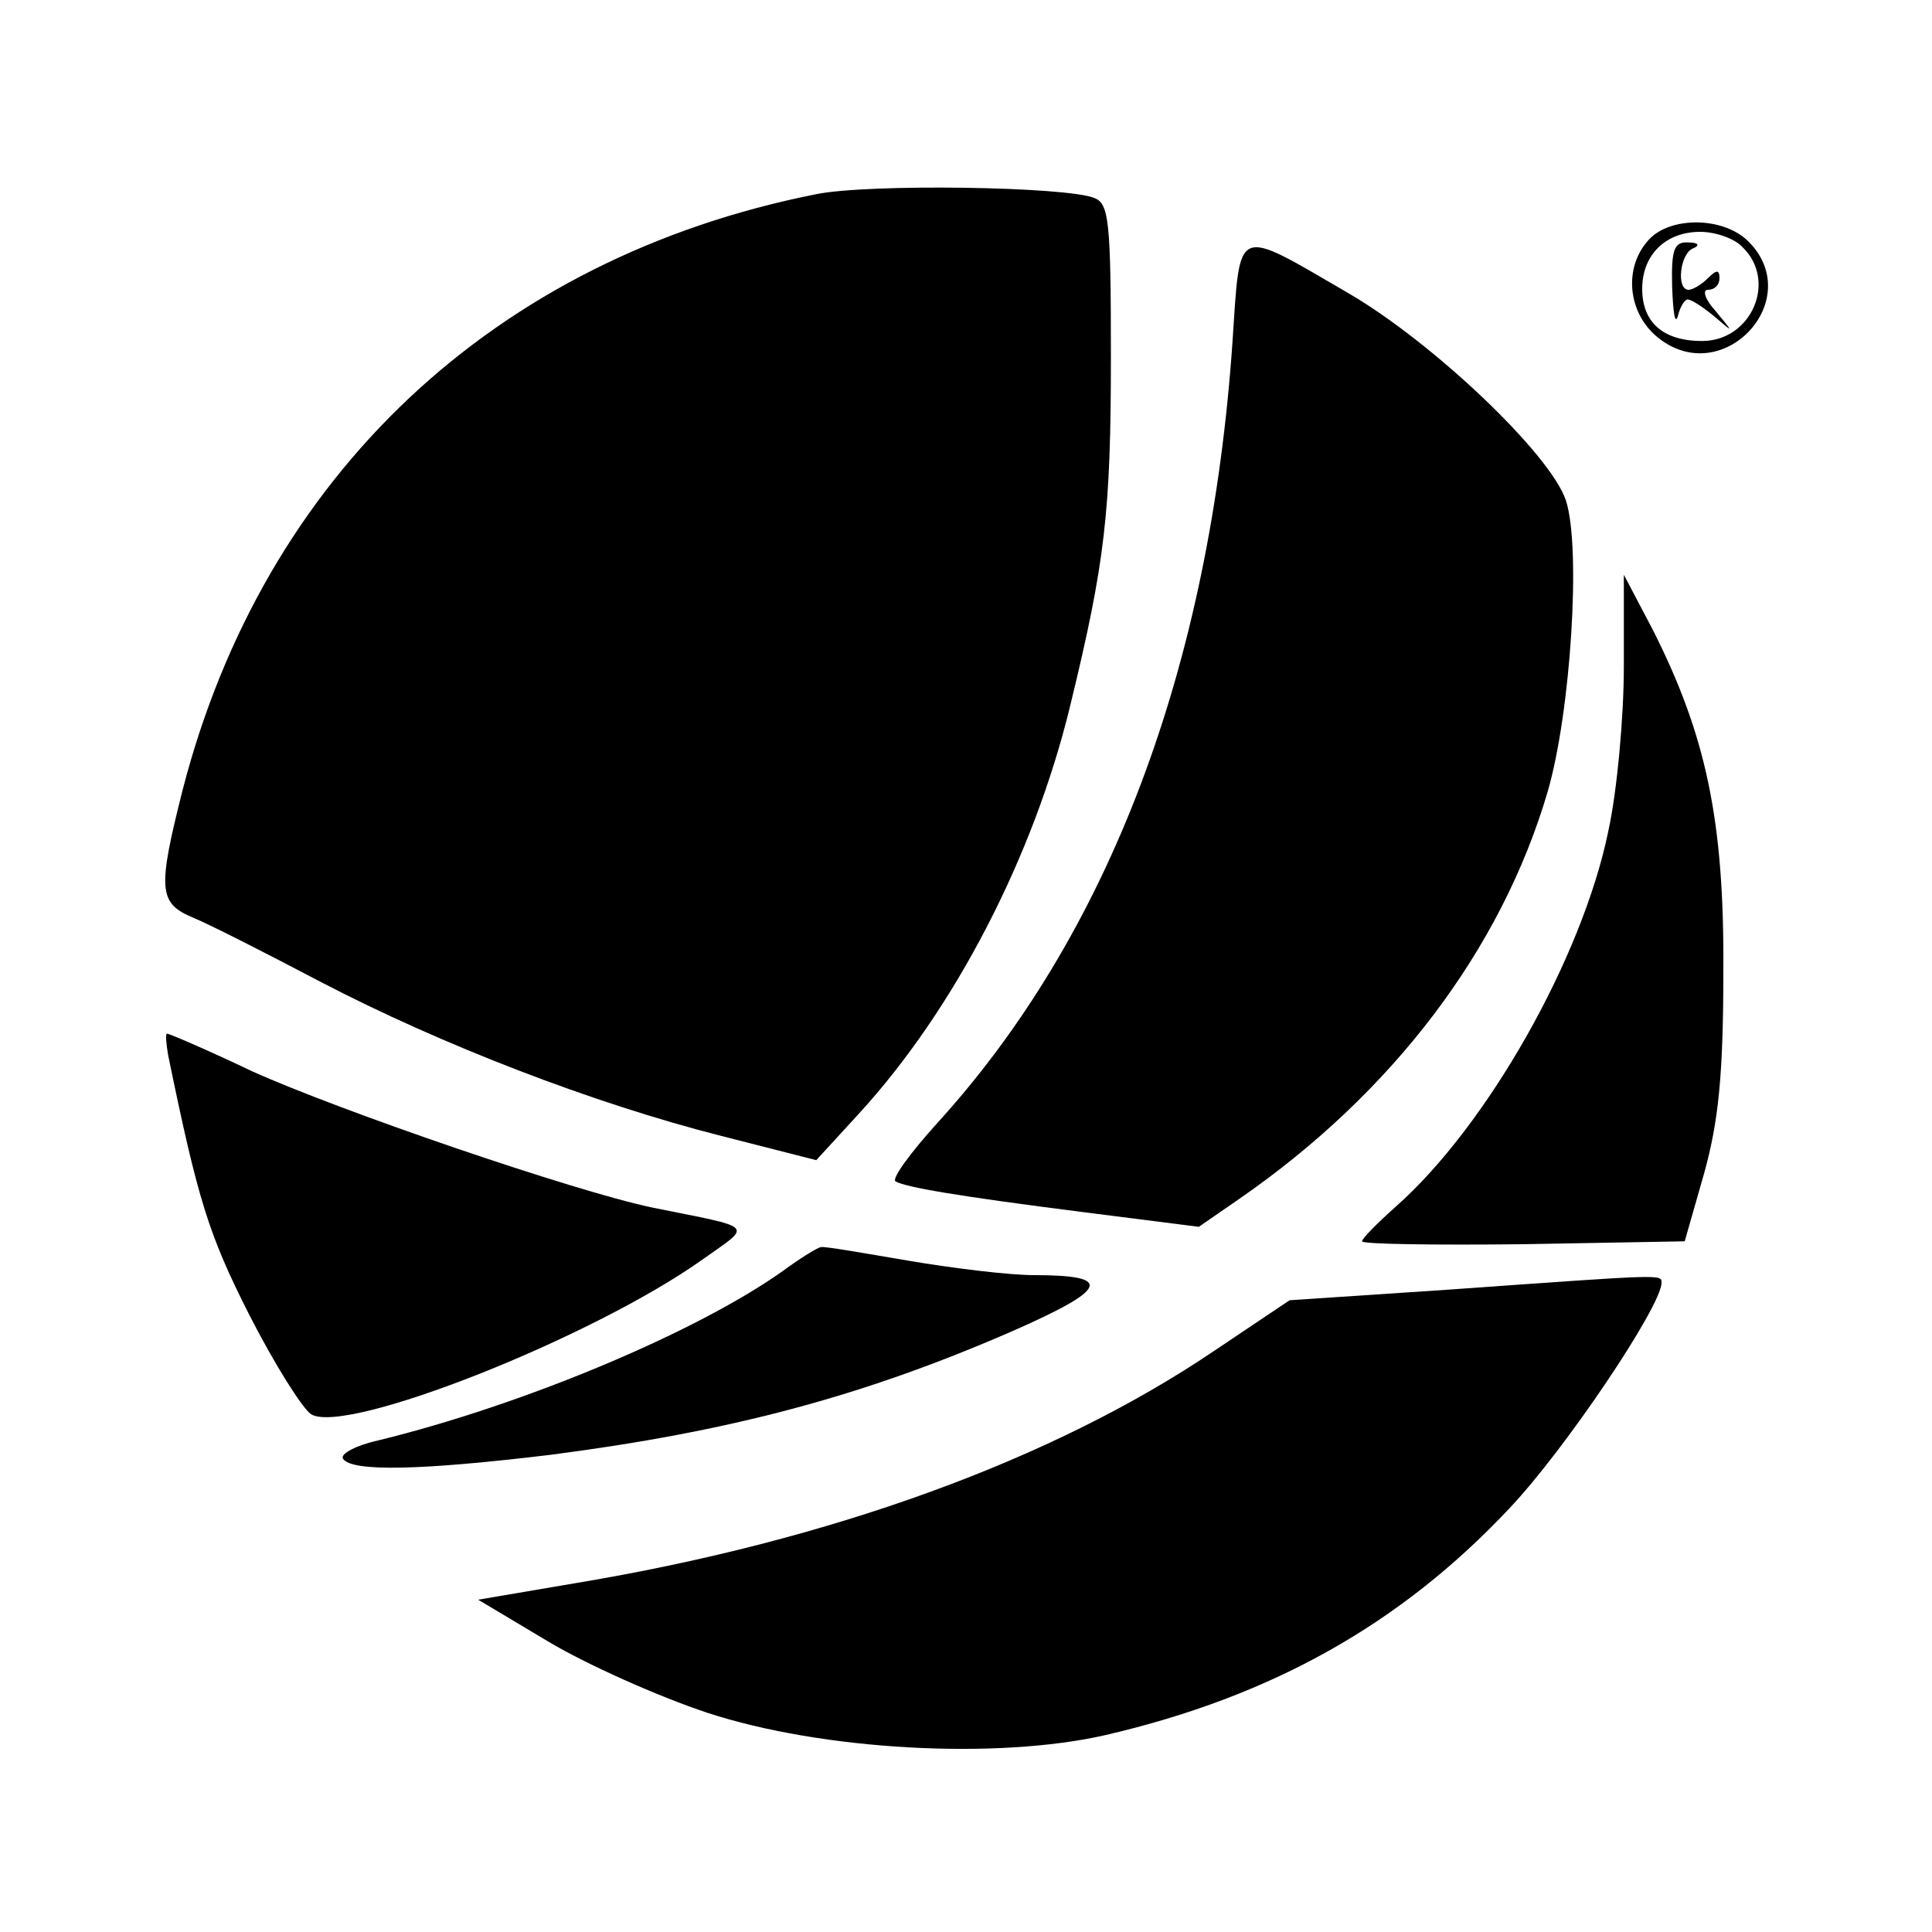
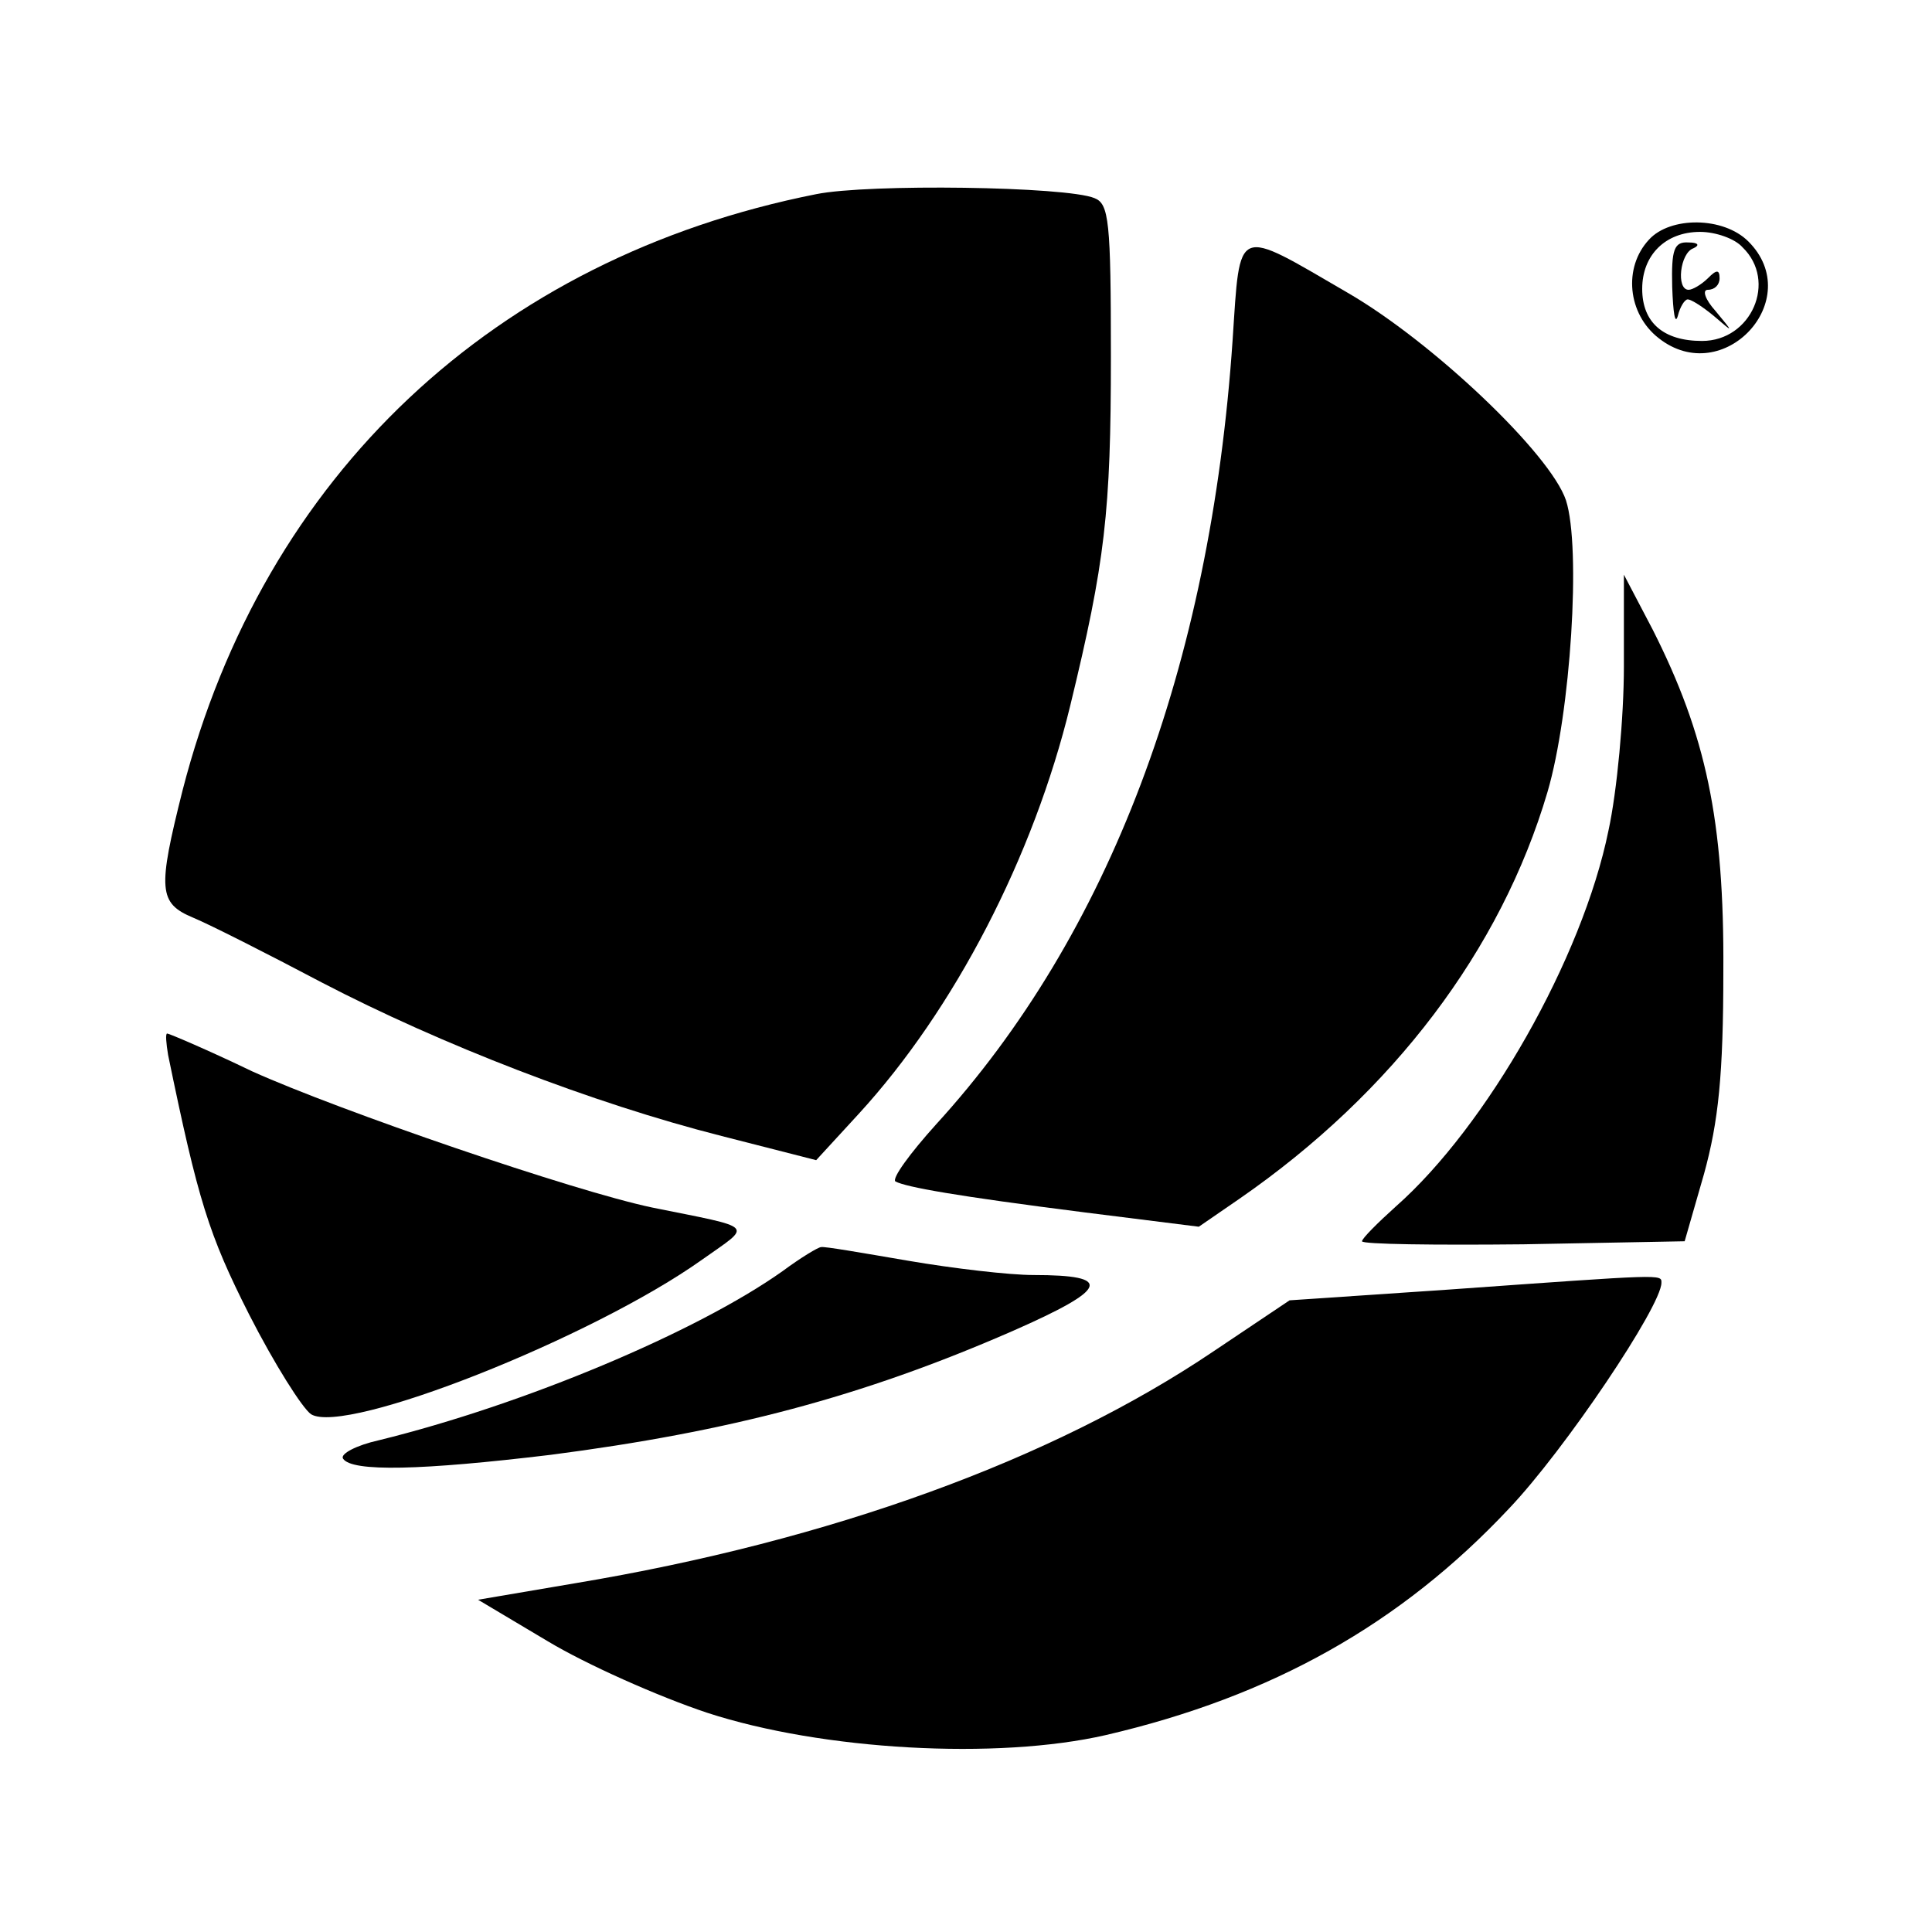
- <svg xmlns="http://www.w3.org/2000/svg" version="1.0" width="200pt" height="200pt" viewBox="0 0 200 200" preserveAspectRatio="xMidYMid meet">
-   <g transform="translate(0,200) scale(0.1,-0.1)" fill="#000000" stroke="none">
-     <path d="M845 1799 c-333 -66 -572 -291 -656 -617 -26 -103 -25 -117 11 -132 17 -7 76 -37 133 -67 123 -64 280 -125 414 -159 l98 -25 44 48 c99 108 181 266 219 423 36 148 42 200 42 361 0 140 -2 158 -17 164 -29 12 -234 15 -288 4z" />
-     <path d="M1707 1752 c-27 -29 -22 -77 10 -102 67 -53 153 40 93 100 -26 26 -81 26 -103 2z m97 -8 c36 -35 9 -97 -42 -97 -40 0 -62 19 -62 54 0 35 24 59 60 59 16 0 36 -7 44 -16z" />
-     <path d="M1731 1703 c1 -27 3 -40 6 -30 2 9 7 17 10 17 4 0 16 -8 27 -17 21 -18 21 -18 2 5 -11 12 -14 22 -8 22 7 0 12 5 12 12 0 9 -3 9 -12 0 -7 -7 -16 -12 -20 -12 -13 0 -9 38 5 43 7 3 5 6 -5 6 -15 1 -18 -7 -17 -46z" />
-     <path d="M1276 1648 c-23 -339 -128 -616 -307 -812 -27 -30 -46 -56 -42 -59 11 -6 62 -15 196 -32 l118 -15 42 29 c159 110 271 258 319 421 24 82 35 253 19 302 -16 48 -138 164 -226 215 -117 68 -111 71 -119 -49z" />
-     <path d="M1681 1310 c0 -52 -7 -129 -16 -170 -27 -132 -126 -306 -220 -389 -19 -17 -35 -33 -35 -36 0 -3 75 -4 167 -3 l167 3 20 70 c15 54 20 102 20 210 1 156 -18 244 -73 353 l-30 57 0 -95z" />
-     <path d="M174 908 c31 -151 42 -186 84 -269 26 -51 55 -97 64 -103 36 -22 291 79 405 160 52 37 57 32 -52 54 -81 17 -323 100 -414 141 -46 22 -86 39 -88 39 -2 0 -1 -10 1 -22z" />
-     <path d="M810 684 c-89 -63 -267 -138 -418 -175 -23 -5 -40 -14 -37 -19 9 -14 82 -12 215 4 185 24 322 60 478 128 100 44 105 58 22 58 -25 0 -83 7 -130 15 -47 8 -87 15 -90 14 -3 0 -21 -11 -40 -25z" />
-     <path d="M1500 665 l-165 -11 -79 -53 c-166 -112 -396 -196 -661 -240 l-100 -17 72 -43 c40 -24 114 -57 165 -74 119 -39 300 -49 413 -23 172 40 305 115 417 234 58 61 158 210 158 234 0 9 4 9 -220 -7z" />
+ <svg xmlns="http://www.w3.org/2000/svg" width="40px" height="40px" viewBox="0 0 40 40" version="1.1">
+   <g id="surface1">
+     <path style=" stroke:none;fill-rule:nonzero;fill:rgb(0%,0%,0%);fill-opacity:1;" d="M 16.898 4.02 C 10.238 5.34 5.461 9.84 3.781 16.359 C 3.262 18.422 3.281 18.699 4 19 C 4.34 19.141 5.52 19.738 6.66 20.34 C 9.121 21.621 12.262 22.84 14.941 23.52 L 16.898 24.02 L 17.781 23.059 C 19.762 20.898 21.398 17.738 22.16 14.602 C 22.879 11.641 23 10.602 23 7.379 C 23 4.578 22.961 4.219 22.66 4.102 C 22.078 3.859 17.98 3.801 16.898 4.02 Z M 16.898 4.02 " />
+     <path style=" stroke:none;fill-rule:nonzero;fill:rgb(0%,0%,0%);fill-opacity:1;" d="M 34.141 4.961 C 33.602 5.539 33.699 6.5 34.34 7 C 35.68 8.059 37.398 6.199 36.199 5 C 35.68 4.48 34.578 4.48 34.141 4.961 Z M 36.078 5.121 C 36.801 5.82 36.262 7.059 35.238 7.059 C 34.441 7.059 34 6.68 34 5.98 C 34 5.281 34.48 4.801 35.199 4.801 C 35.52 4.801 35.922 4.941 36.078 5.121 Z M 36.078 5.121 " />
+     <path style=" stroke:none;fill-rule:nonzero;fill:rgb(0%,0%,0%);fill-opacity:1;" d="M 34.621 5.941 C 34.641 6.48 34.68 6.738 34.738 6.539 C 34.781 6.359 34.879 6.199 34.941 6.199 C 35.02 6.199 35.262 6.359 35.48 6.539 C 35.898 6.898 35.898 6.898 35.52 6.441 C 35.301 6.199 35.238 6 35.359 6 C 35.5 6 35.602 5.898 35.602 5.762 C 35.602 5.578 35.539 5.578 35.359 5.762 C 35.219 5.898 35.039 6 34.961 6 C 34.699 6 34.781 5.238 35.059 5.141 C 35.199 5.078 35.16 5.02 34.961 5.02 C 34.66 5 34.602 5.16 34.621 5.941 Z M 34.621 5.941 " />
+     <path style=" stroke:none;fill-rule:nonzero;fill:rgb(0%,0%,0%);fill-opacity:1;" d="M 25.52 7.039 C 25.059 13.82 22.961 19.359 19.379 23.281 C 18.84 23.879 18.461 24.398 18.539 24.461 C 18.762 24.578 19.781 24.762 22.461 25.102 L 24.82 25.398 L 25.66 24.82 C 28.84 22.621 31.078 19.66 32.039 16.398 C 32.52 14.762 32.738 11.34 32.422 10.359 C 32.102 9.398 29.66 7.078 27.898 6.059 C 25.559 4.699 25.68 4.641 25.52 7.039 Z M 25.52 7.039 " />
+     <path style=" stroke:none;fill-rule:nonzero;fill:rgb(0%,0%,0%);fill-opacity:1;" d="M 33.621 13.801 C 33.621 14.84 33.48 16.379 33.301 17.199 C 32.762 19.84 30.781 23.32 28.898 24.98 C 28.52 25.32 28.199 25.641 28.199 25.699 C 28.199 25.762 29.699 25.781 31.539 25.762 L 34.879 25.699 L 35.281 24.301 C 35.578 23.219 35.68 22.262 35.68 20.102 C 35.699 16.98 35.32 15.219 34.219 13.039 L 33.621 11.898 Z M 33.621 13.801 " />
+     <path style=" stroke:none;fill-rule:nonzero;fill:rgb(0%,0%,0%);fill-opacity:1;" d="M 3.48 21.84 C 4.102 24.859 4.32 25.559 5.16 27.219 C 5.68 28.238 6.262 29.16 6.441 29.281 C 7.16 29.719 12.262 27.699 14.539 26.078 C 15.578 25.34 15.68 25.441 13.5 25 C 11.879 24.66 7.039 23 5.219 22.18 C 4.301 21.738 3.5 21.398 3.461 21.398 C 3.422 21.398 3.441 21.602 3.48 21.84 Z M 3.48 21.84 " />
+     <path style=" stroke:none;fill-rule:nonzero;fill:rgb(0%,0%,0%);fill-opacity:1;" d="M 16.199 26.32 C 14.422 27.578 10.859 29.078 7.84 29.82 C 7.379 29.922 7.039 30.102 7.102 30.199 C 7.281 30.48 8.738 30.441 11.398 30.121 C 15.102 29.641 17.84 28.922 20.961 27.559 C 22.961 26.68 23.059 26.398 21.398 26.398 C 20.898 26.398 19.738 26.262 18.801 26.102 C 17.859 25.941 17.059 25.801 17 25.82 C 16.941 25.82 16.578 26.039 16.199 26.32 Z M 16.199 26.32 " />
+     <path style=" stroke:none;fill-rule:nonzero;fill:rgb(0%,0%,0%);fill-opacity:1;" d="M 30 26.699 L 26.699 26.922 L 25.121 27.98 C 21.801 30.219 17.199 31.898 11.898 32.781 L 9.898 33.121 L 11.34 33.98 C 12.141 34.461 13.621 35.121 14.641 35.461 C 17.02 36.238 20.641 36.441 22.898 35.922 C 26.34 35.121 29 33.621 31.238 31.238 C 32.398 30.02 34.398 27.039 34.398 26.559 C 34.398 26.379 34.48 26.379 30 26.699 Z M 30 26.699 " />
  </g>
</svg>
